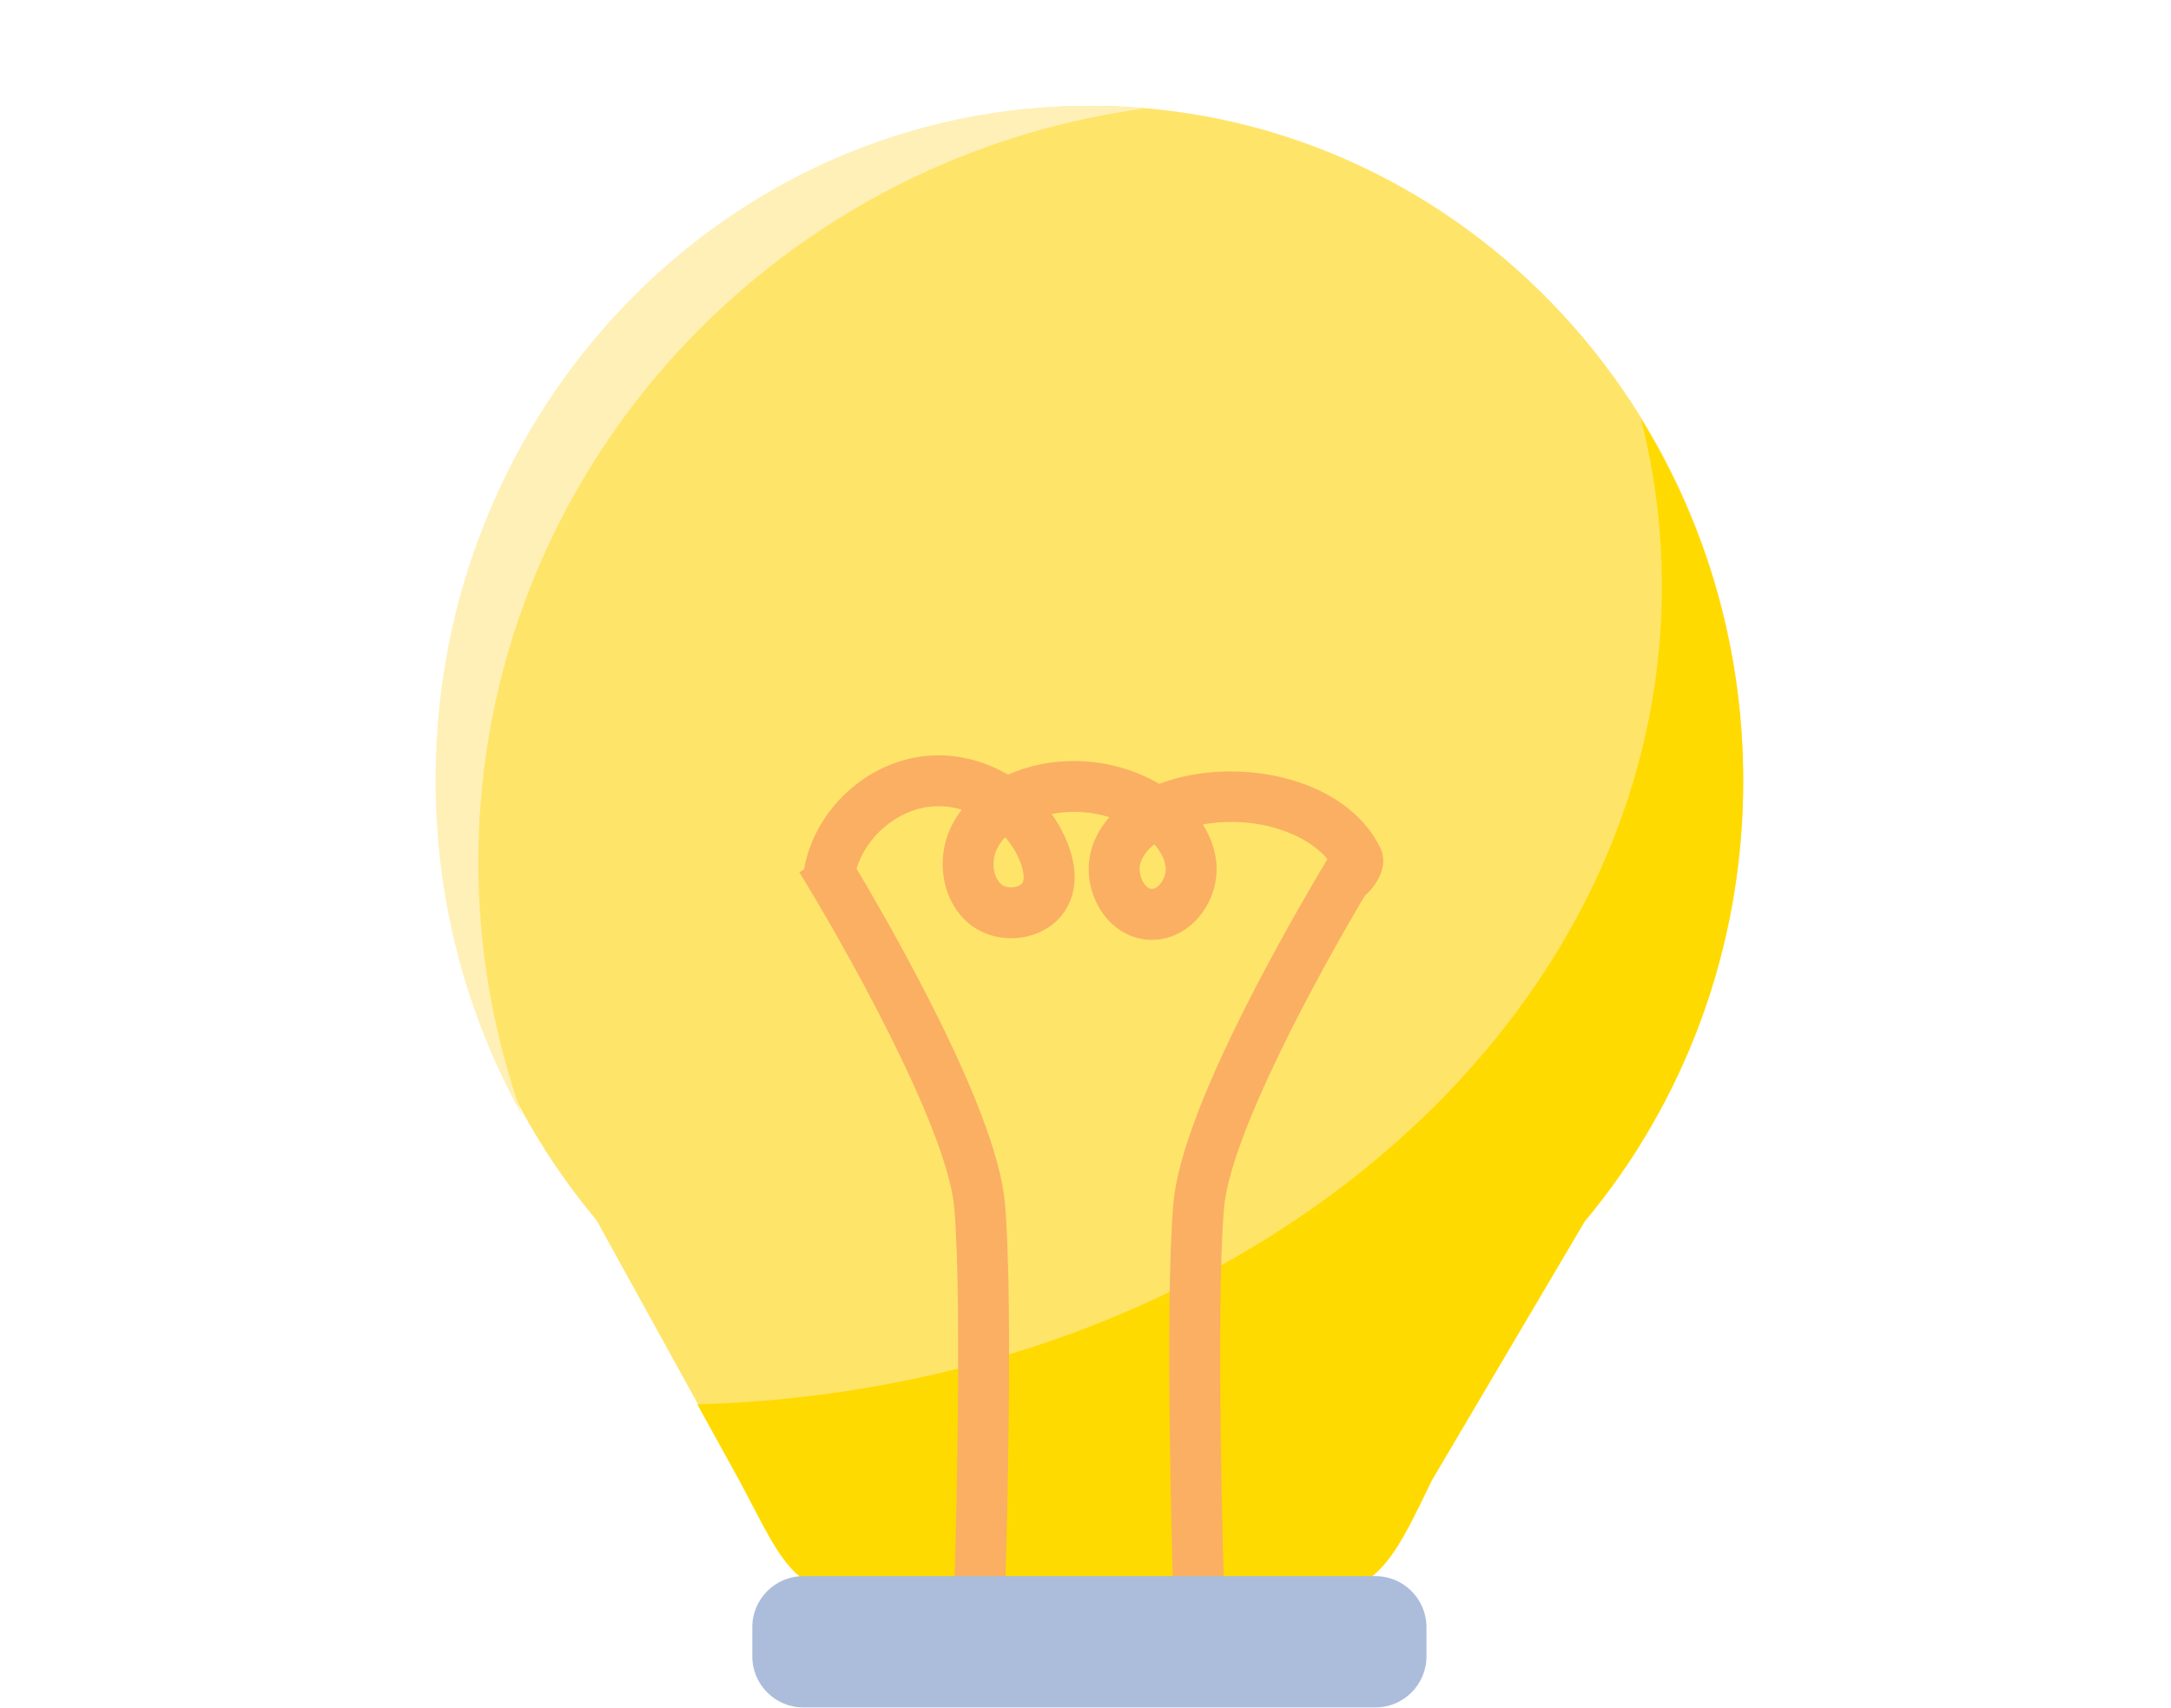
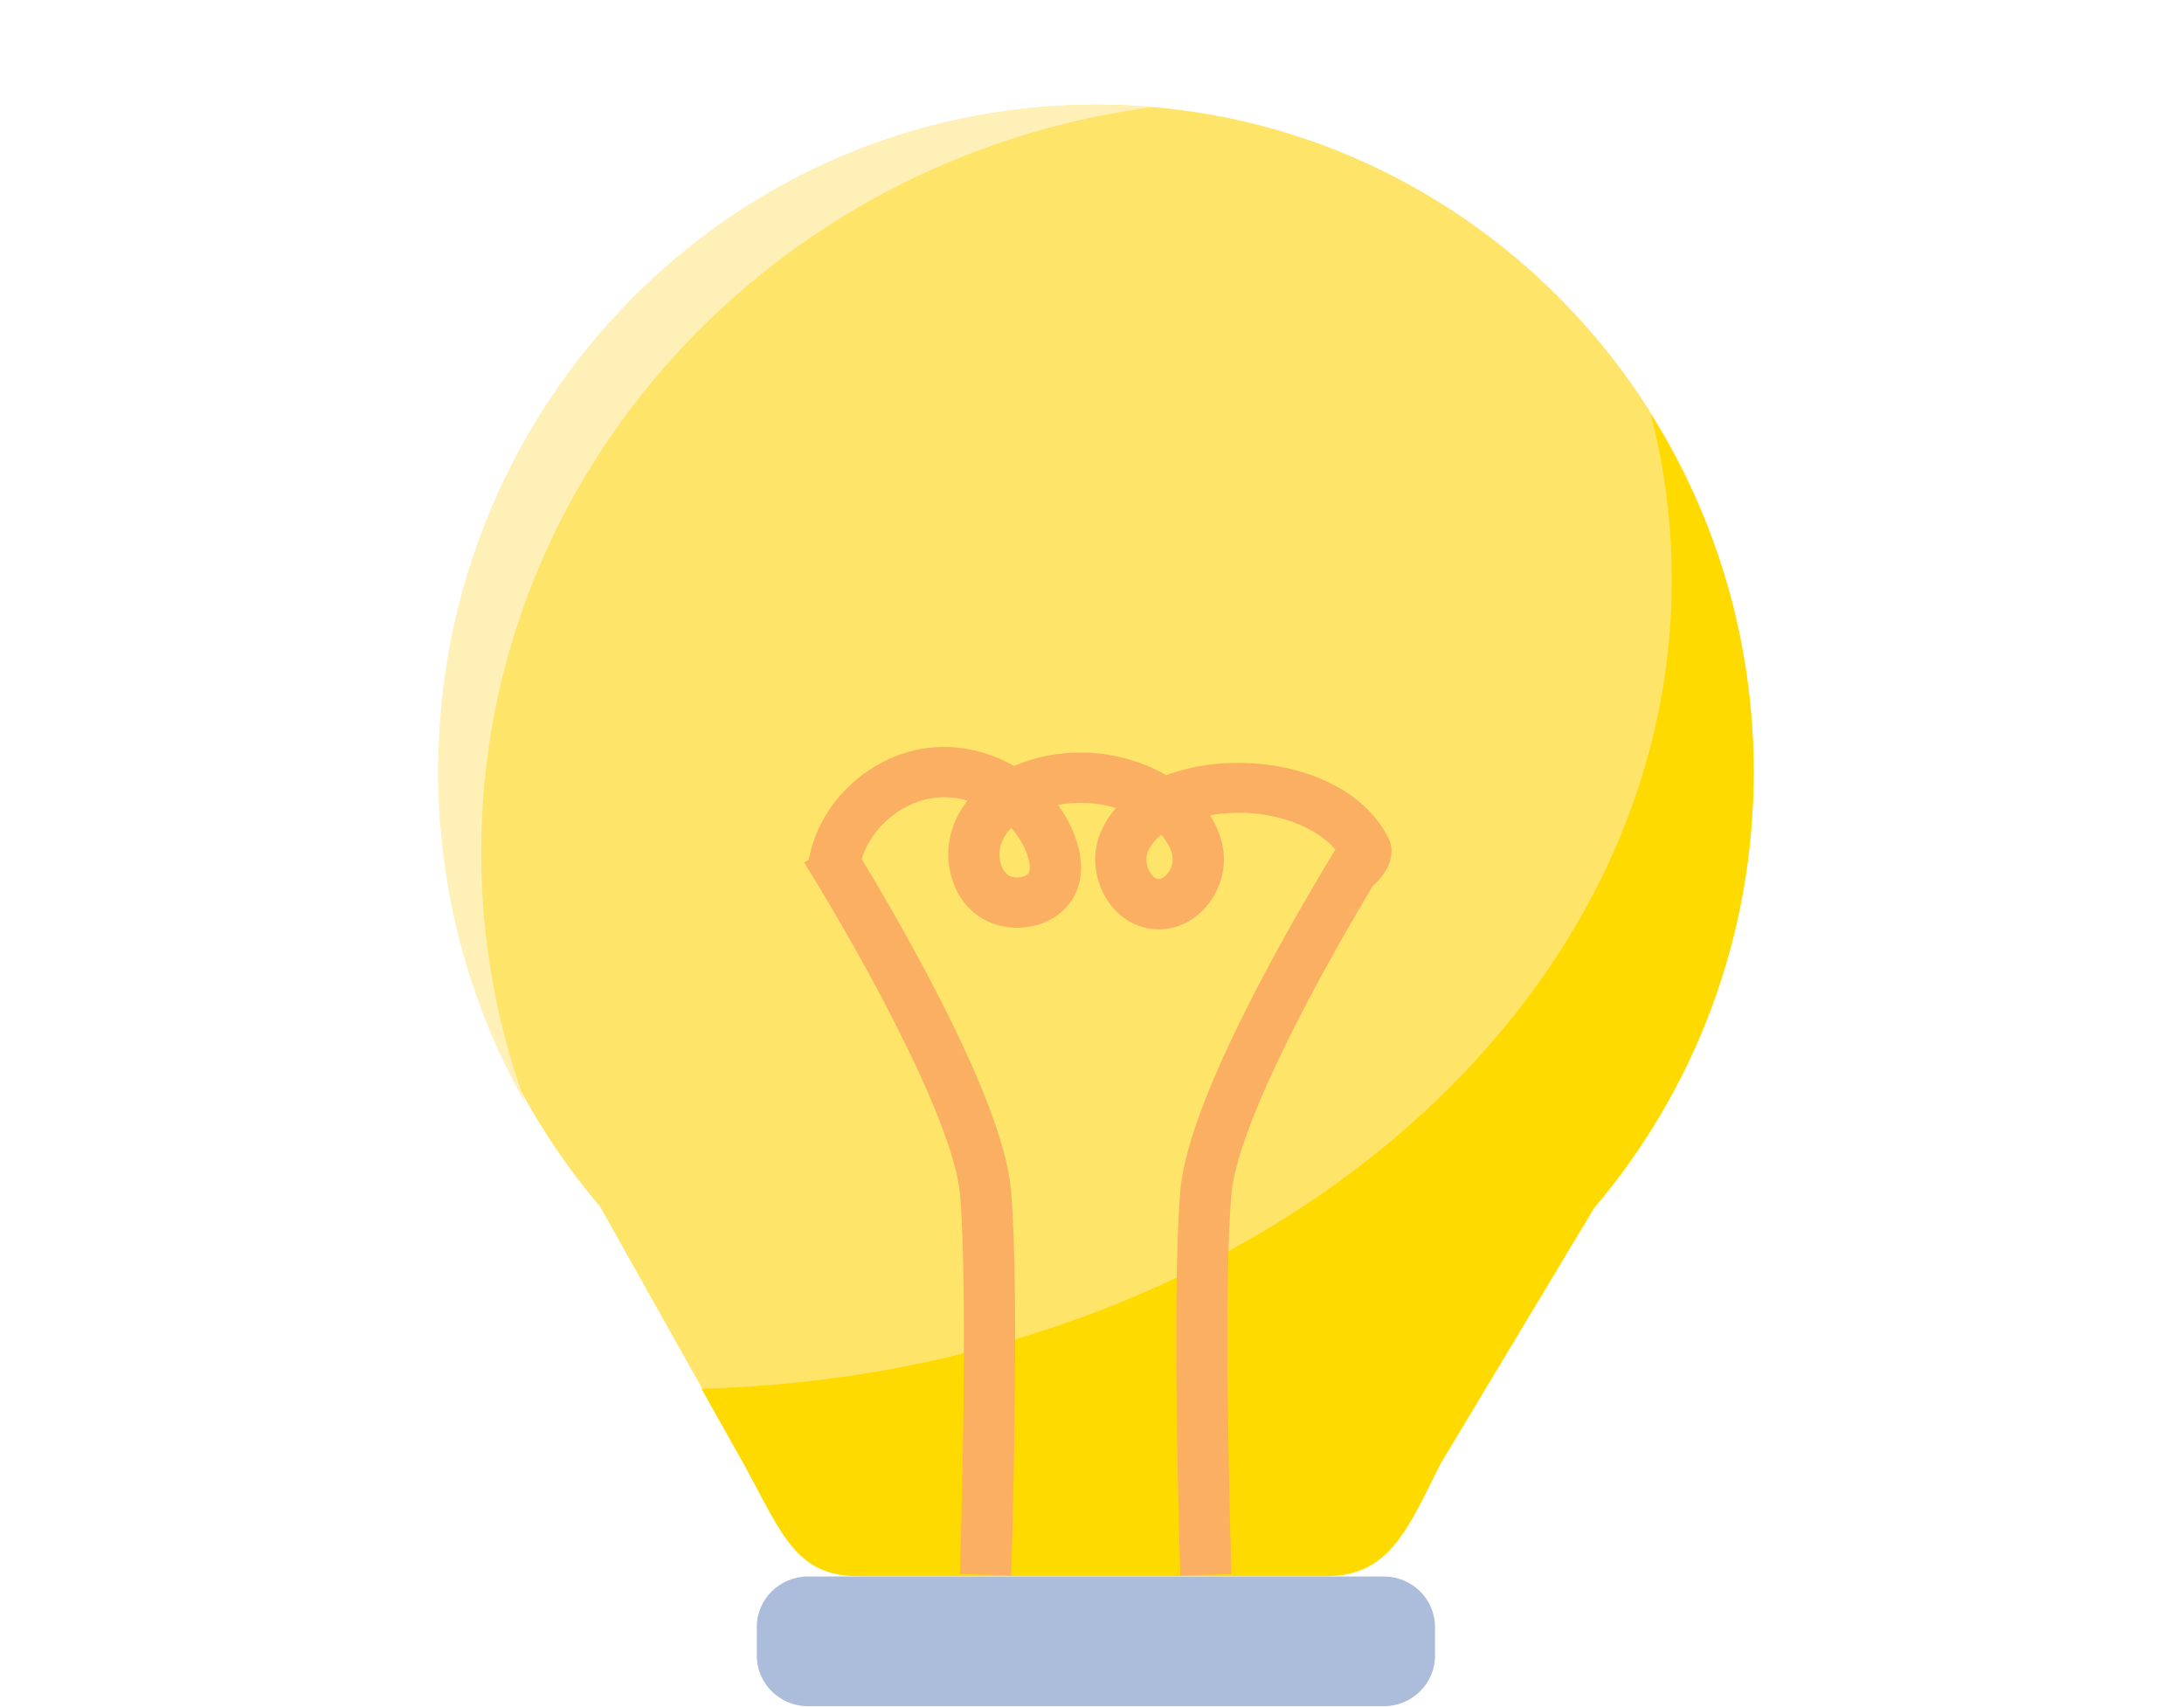
- <svg xmlns="http://www.w3.org/2000/svg" width="64" height="50.338" id="screenshot-e49572da-d5cb-809d-8008-8c0a16c3d23e" viewBox="0 0 64 50.338" fill="none" version="1.1">
+ <svg xmlns="http://www.w3.org/2000/svg" width="64" height="50" id="screenshot-e49572da-d5cb-809d-8008-8c0a16c3d23e" viewBox="0 0 64 50" fill="none" version="1.1">
  <g id="shape-e49572da-d5cb-809d-8008-8c0a16c3d23e" rx="0" ry="0" style="fill: rgb(0, 0, 0);">
    <g id="shape-e49572da-d5cb-809d-8008-8c0a16c4924d" style="display: none;">
      <g class="fills" id="fills-e49572da-d5cb-809d-8008-8c0a16c4924d">
-         <rect width="64" height="50" x="0" transform="matrix(1, 0, 0, 1, 0, 0)" style="fill: none;" ry="0" fill="none" rx="0" y="0" />
+         <rect width="64" height="49.145" x="0" transform="matrix(1, 0, 0, 1, 0, 0)" style="fill: none;" ry="0" fill="none" rx="0" y="-1.1368683772161603e-13" />
      </g>
    </g>
    <g id="shape-e49572da-d5cb-809d-8008-8c0a16c5545c">
      <g class="fills" id="fills-e49572da-d5cb-809d-8008-8c0a16c5545c">
-         <path d="M51.389,22.991C51.389,12.017,42.775,3.121,32.15,3.121C21.524,3.121,12.91,12.017,12.91,22.991C12.91,27.953,14.672,32.491,17.584,35.973L17.584,35.973L21.792,43.601C22.892,45.636,23.3,46.95,25.141,46.95L38.863,46.95C40.705,46.95,41.247,45.566,42.212,43.601L46.715,35.973L46.715,35.973C49.627,32.491,51.389,27.953,51.389,22.991" style="fill: rgb(255, 228, 106);" />
+         <path d="M51.389,22.598C51.389,11.812,42.775,3.068,32.15,3.068C21.524,3.068,12.91,11.812,12.91,22.598C12.91,27.475,14.672,31.935,17.584,35.358L17.584,35.358L21.792,42.856C22.892,44.856,23.3,46.148,25.141,46.148L38.863,46.148C40.705,46.148,41.247,44.787,42.212,42.856L46.715,35.358L46.715,35.358C49.627,31.935,51.389,27.475,51.389,22.598" style="fill: rgb(255, 228, 106);" />
      </g>
    </g>
    <g id="shape-e49572da-d5cb-809d-8008-8c0a16c5545d">
      <g class="fills" id="fills-e49572da-d5cb-809d-8008-8c0a16c5545d">
-         <path d="M14.101,25.411C14.101,14.07,22.648,4.698,33.744,3.196C33.19,3.146,32.635,3.121,32.079,3.121C21.453,3.121,12.84,12.017,12.84,22.991C12.84,26.602,13.773,29.987,15.404,32.906C14.56,30.562,14.101,28.039,14.101,25.411" style="fill: rgb(255, 240, 183);" />
+         <path d="M14.101,24.976C14.101,13.83,22.648,4.618,33.744,3.141C33.19,3.092,32.635,3.068,32.079,3.068C21.453,3.068,12.84,11.812,12.84,22.598C12.84,26.147,13.773,29.475,15.404,32.343C14.56,30.04,14.101,27.56,14.101,24.976" style="fill: rgb(255, 240, 183);" />
      </g>
    </g>
    <g id="shape-e49572da-d5cb-809d-8008-8c0a16c5545e">
      <g class="fills" id="fills-e49572da-d5cb-809d-8008-8c0a16c5545e">
-         <path d="M51.389,23.033C51.389,19.103,50.284,15.439,48.377,12.355C48.785,13.965,48.991,15.62,48.991,17.282C48.991,30.339,36.349,40.972,20.556,41.403L21.792,43.644C22.892,45.679,23.3,46.993,25.141,46.993L38.863,46.993C40.705,46.993,41.247,45.609,42.212,43.644L46.715,36.015L46.715,36.015C49.627,32.533,51.389,27.996,51.389,23.033" style="fill: rgb(255, 218, 0);" />
+         <path d="M51.389,22.64C51.389,18.776,50.284,15.175,48.377,12.144C48.785,13.727,48.991,15.353,48.991,16.986C48.991,29.82,36.349,40.272,20.556,40.695L21.792,42.898C22.892,44.898,23.3,46.189,25.141,46.189L38.863,46.189C40.705,46.189,41.247,44.829,42.212,42.898L46.715,35.4L46.715,35.4C49.627,31.977,51.389,27.517,51.389,22.64" style="fill: rgb(255, 218, 0);" />
      </g>
    </g>
    <g id="shape-e49572da-d5cb-809d-8008-8c0a16c60773">
      <g class="fills" id="fills-e49572da-d5cb-809d-8008-8c0a16c60773">
-         <path d="M40.238,26.4C40.257,26.384,40.275,26.369,40.294,26.351C40.642,26.018,40.929,25.486,40.689,24.993C39.704,22.971,36.693,22.329,34.499,22.999C34.388,23.033,34.28,23.069,34.175,23.109C32.98,22.411,31.496,22.244,30.175,22.663C30.019,22.713,29.865,22.771,29.715,22.838C28.992,22.415,28.146,22.204,27.303,22.286C25.539,22.456,24.007,23.887,23.703,25.63L23.564,25.716C24.766,27.658,27.93,33.225,28.133,35.62C28.388,38.642,28.133,46.844,28.13,46.926L29.63,46.974C29.641,46.633,29.891,38.602,29.627,35.493C29.51,34.107,28.662,31.899,27.107,28.928C26.381,27.542,25.676,26.324,25.25,25.606C25.545,24.651,26.451,23.875,27.448,23.779C27.751,23.749,28.06,23.784,28.354,23.87C28.243,24.012,28.146,24.164,28.064,24.325C27.558,25.317,27.77,26.562,28.556,27.222C29.021,27.612,29.698,27.756,30.322,27.597C30.903,27.448,31.352,27.066,31.553,26.549C31.735,26.085,31.719,25.548,31.508,24.955C31.385,24.614,31.214,24.291,31.001,23.998C31.568,23.889,32.152,23.921,32.703,24.091C32.488,24.338,32.324,24.613,32.216,24.911C31.986,25.548,32.088,26.306,32.482,26.888C32.823,27.39,33.339,27.689,33.901,27.707C33.92,27.708,33.938,27.708,33.957,27.708C34.449,27.708,34.916,27.497,35.277,27.109C35.702,26.653,35.918,26.02,35.855,25.415C35.815,25.031,35.679,24.656,35.459,24.307C36.988,24.029,38.484,24.546,39.132,25.33C38.741,25.98,37.939,27.344,37.109,28.928C35.554,31.899,34.706,34.108,34.589,35.494C34.326,38.602,34.576,46.634,34.587,46.974L36.086,46.927C36.083,46.844,35.828,38.642,36.083,35.62C36.266,33.464,38.848,28.739,40.238,26.4M30.156,26.004C30.121,26.094,29.99,26.133,29.95,26.143C29.794,26.183,29.617,26.154,29.52,26.073C29.268,25.862,29.213,25.373,29.4,25.006C29.462,24.888,29.539,24.78,29.631,24.684C29.833,24.912,29.993,25.174,30.095,25.46C30.178,25.692,30.2,25.891,30.156,26.004M34.18,26.086C34.136,26.133,34.047,26.21,33.95,26.208C33.846,26.204,33.764,26.105,33.724,26.047C33.6,25.863,33.56,25.606,33.627,25.42C33.704,25.207,33.853,25.032,34.027,24.891C34.221,25.11,34.34,25.345,34.363,25.57C34.381,25.742,34.307,25.949,34.18,26.086" style="fill: rgb(250, 175, 99);" />
+         <path d="M40.238,25.949C40.257,25.933,40.275,25.918,40.294,25.901C40.642,25.573,40.929,25.05,40.689,24.565C39.704,22.578,36.693,21.947,34.499,22.606C34.388,22.639,34.28,22.675,34.175,22.714C32.98,22.028,31.496,21.864,30.175,22.276C30.019,22.324,29.865,22.382,29.715,22.447C28.992,22.032,28.146,21.825,27.303,21.905C25.539,22.072,24.007,23.479,23.703,25.192L23.564,25.276C24.766,27.186,27.93,32.657,28.133,35.011C28.388,37.981,28.133,46.043,28.13,46.124L29.63,46.171C29.641,45.836,29.891,37.942,29.627,34.887C29.51,33.524,28.662,31.353,27.107,28.434C26.381,27.071,25.676,25.874,25.25,25.169C25.545,24.229,26.451,23.467,27.448,23.372C27.751,23.344,28.06,23.377,28.354,23.462C28.243,23.602,28.146,23.751,28.064,23.909C27.558,24.884,27.77,26.108,28.556,26.756C29.021,27.14,29.698,27.282,30.322,27.125C30.903,26.979,31.352,26.604,31.553,26.096C31.735,25.639,31.719,25.111,31.508,24.528C31.385,24.193,31.214,23.876,31.001,23.588C31.568,23.481,32.152,23.512,32.703,23.679C32.488,23.922,32.324,24.192,32.216,24.485C31.986,25.111,32.088,25.856,32.482,26.429C32.823,26.922,33.339,27.215,33.901,27.233C33.92,27.234,33.938,27.234,33.957,27.234C34.449,27.234,34.916,27.027,35.277,26.645C35.702,26.197,35.918,25.575,35.855,24.981C35.815,24.604,35.679,24.234,35.459,23.892C36.988,23.618,38.484,24.126,39.132,24.897C38.741,25.536,37.939,26.877,37.109,28.434C35.554,31.354,34.706,33.525,34.589,34.887C34.326,37.942,34.576,45.837,34.587,46.171L36.086,46.125C36.083,46.044,35.828,37.982,36.083,35.011C36.266,32.892,38.848,28.248,40.238,25.949M30.156,25.559C30.121,25.647,29.99,25.687,29.95,25.697C29.794,25.736,29.617,25.707,29.52,25.627C29.268,25.419,29.213,24.939,29.4,24.579C29.462,24.463,29.539,24.356,29.631,24.262C29.833,24.486,29.993,24.744,30.095,25.024C30.178,25.253,30.2,25.448,30.156,25.559M34.18,25.64C34.136,25.686,34.047,25.762,33.95,25.76C33.846,25.756,33.764,25.659,33.724,25.601C33.6,25.421,33.56,25.168,33.627,24.986C33.704,24.776,33.853,24.604,34.027,24.466C34.221,24.681,34.34,24.912,34.363,25.133C34.381,25.302,34.307,25.505,34.18,25.64" style="fill: rgb(250, 175, 99);" />
      </g>
    </g>
    <g id="shape-e49572da-d5cb-809d-8008-8c0a16c64127">
      <g class="fills" id="fills-e49572da-d5cb-809d-8008-8c0a16c64127">
-         <path d="M40.551,50.338L23.678,50.338C22.853,50.338,22.178,49.663,22.178,48.838L22.178,47.968C22.178,47.143,22.853,46.468,23.678,46.468L40.551,46.468C41.376,46.468,42.051,47.143,42.051,47.968L42.051,48.838C42.051,49.663,41.376,50.338,40.551,50.338" style="fill: rgb(171, 189, 219);" />
+         <path d="M40.551,50L23.678,50C22.853,50,22.178,49.337,22.178,48.526L22.178,47.671C22.178,46.86,22.853,46.197,23.678,46.197L40.551,46.197C41.376,46.197,42.051,46.86,42.051,47.671L42.051,48.526C42.051,49.337,41.376,50,40.551,50" style="fill: rgb(171, 189, 219);" />
      </g>
    </g>
  </g>
</svg>
